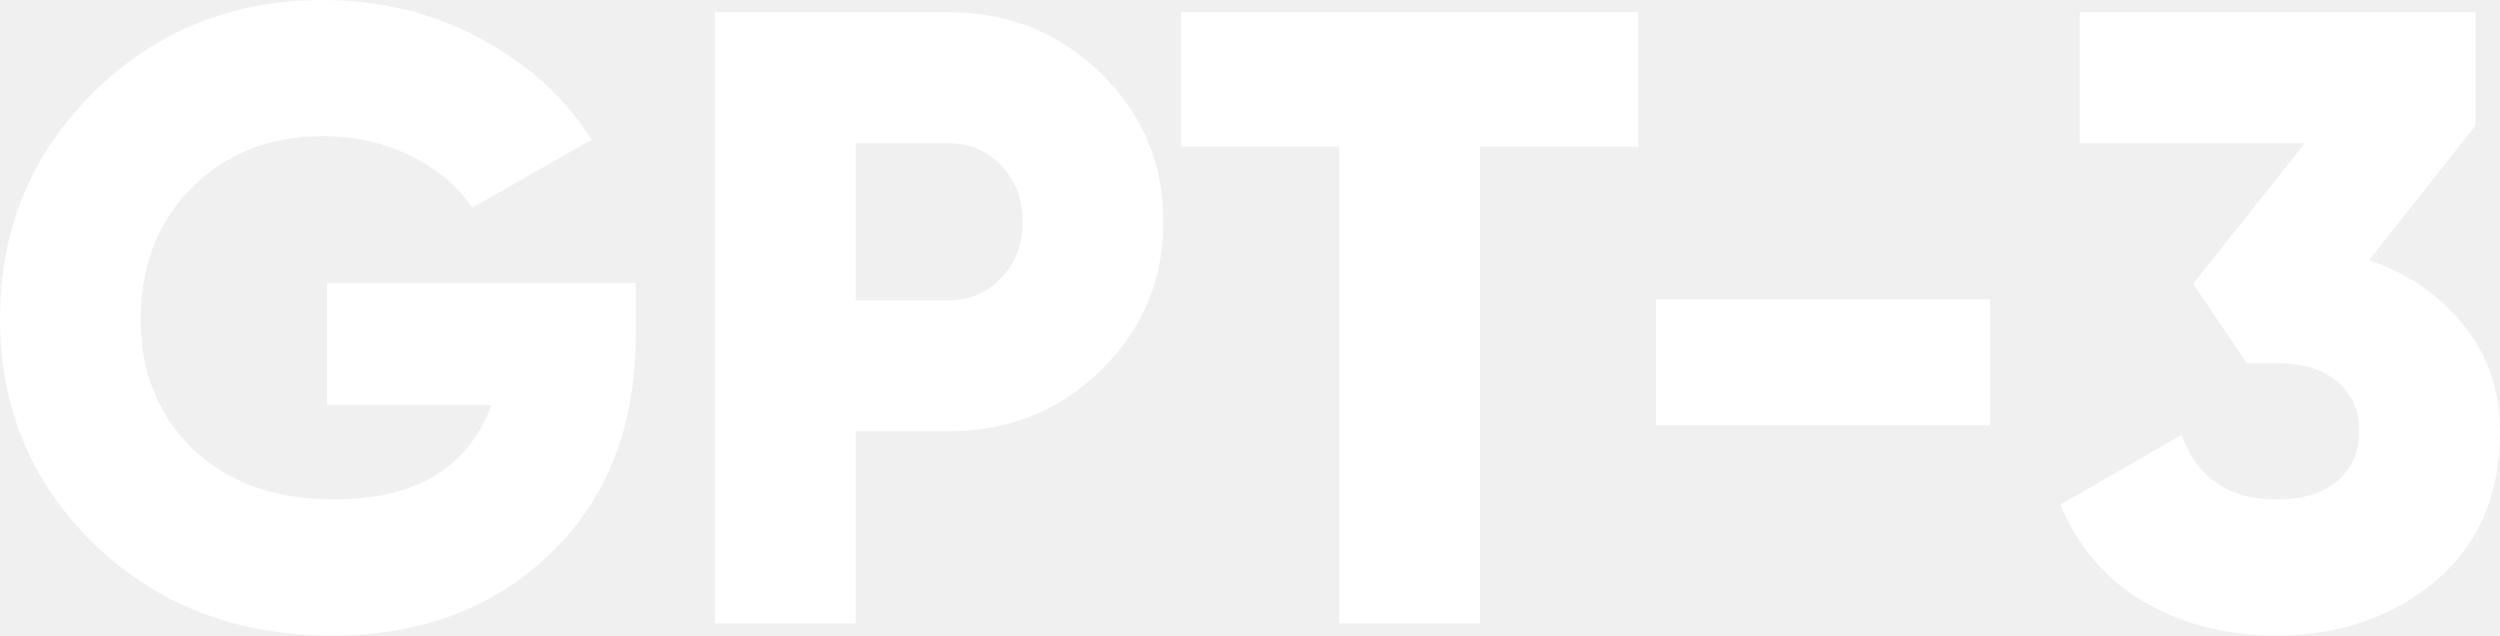
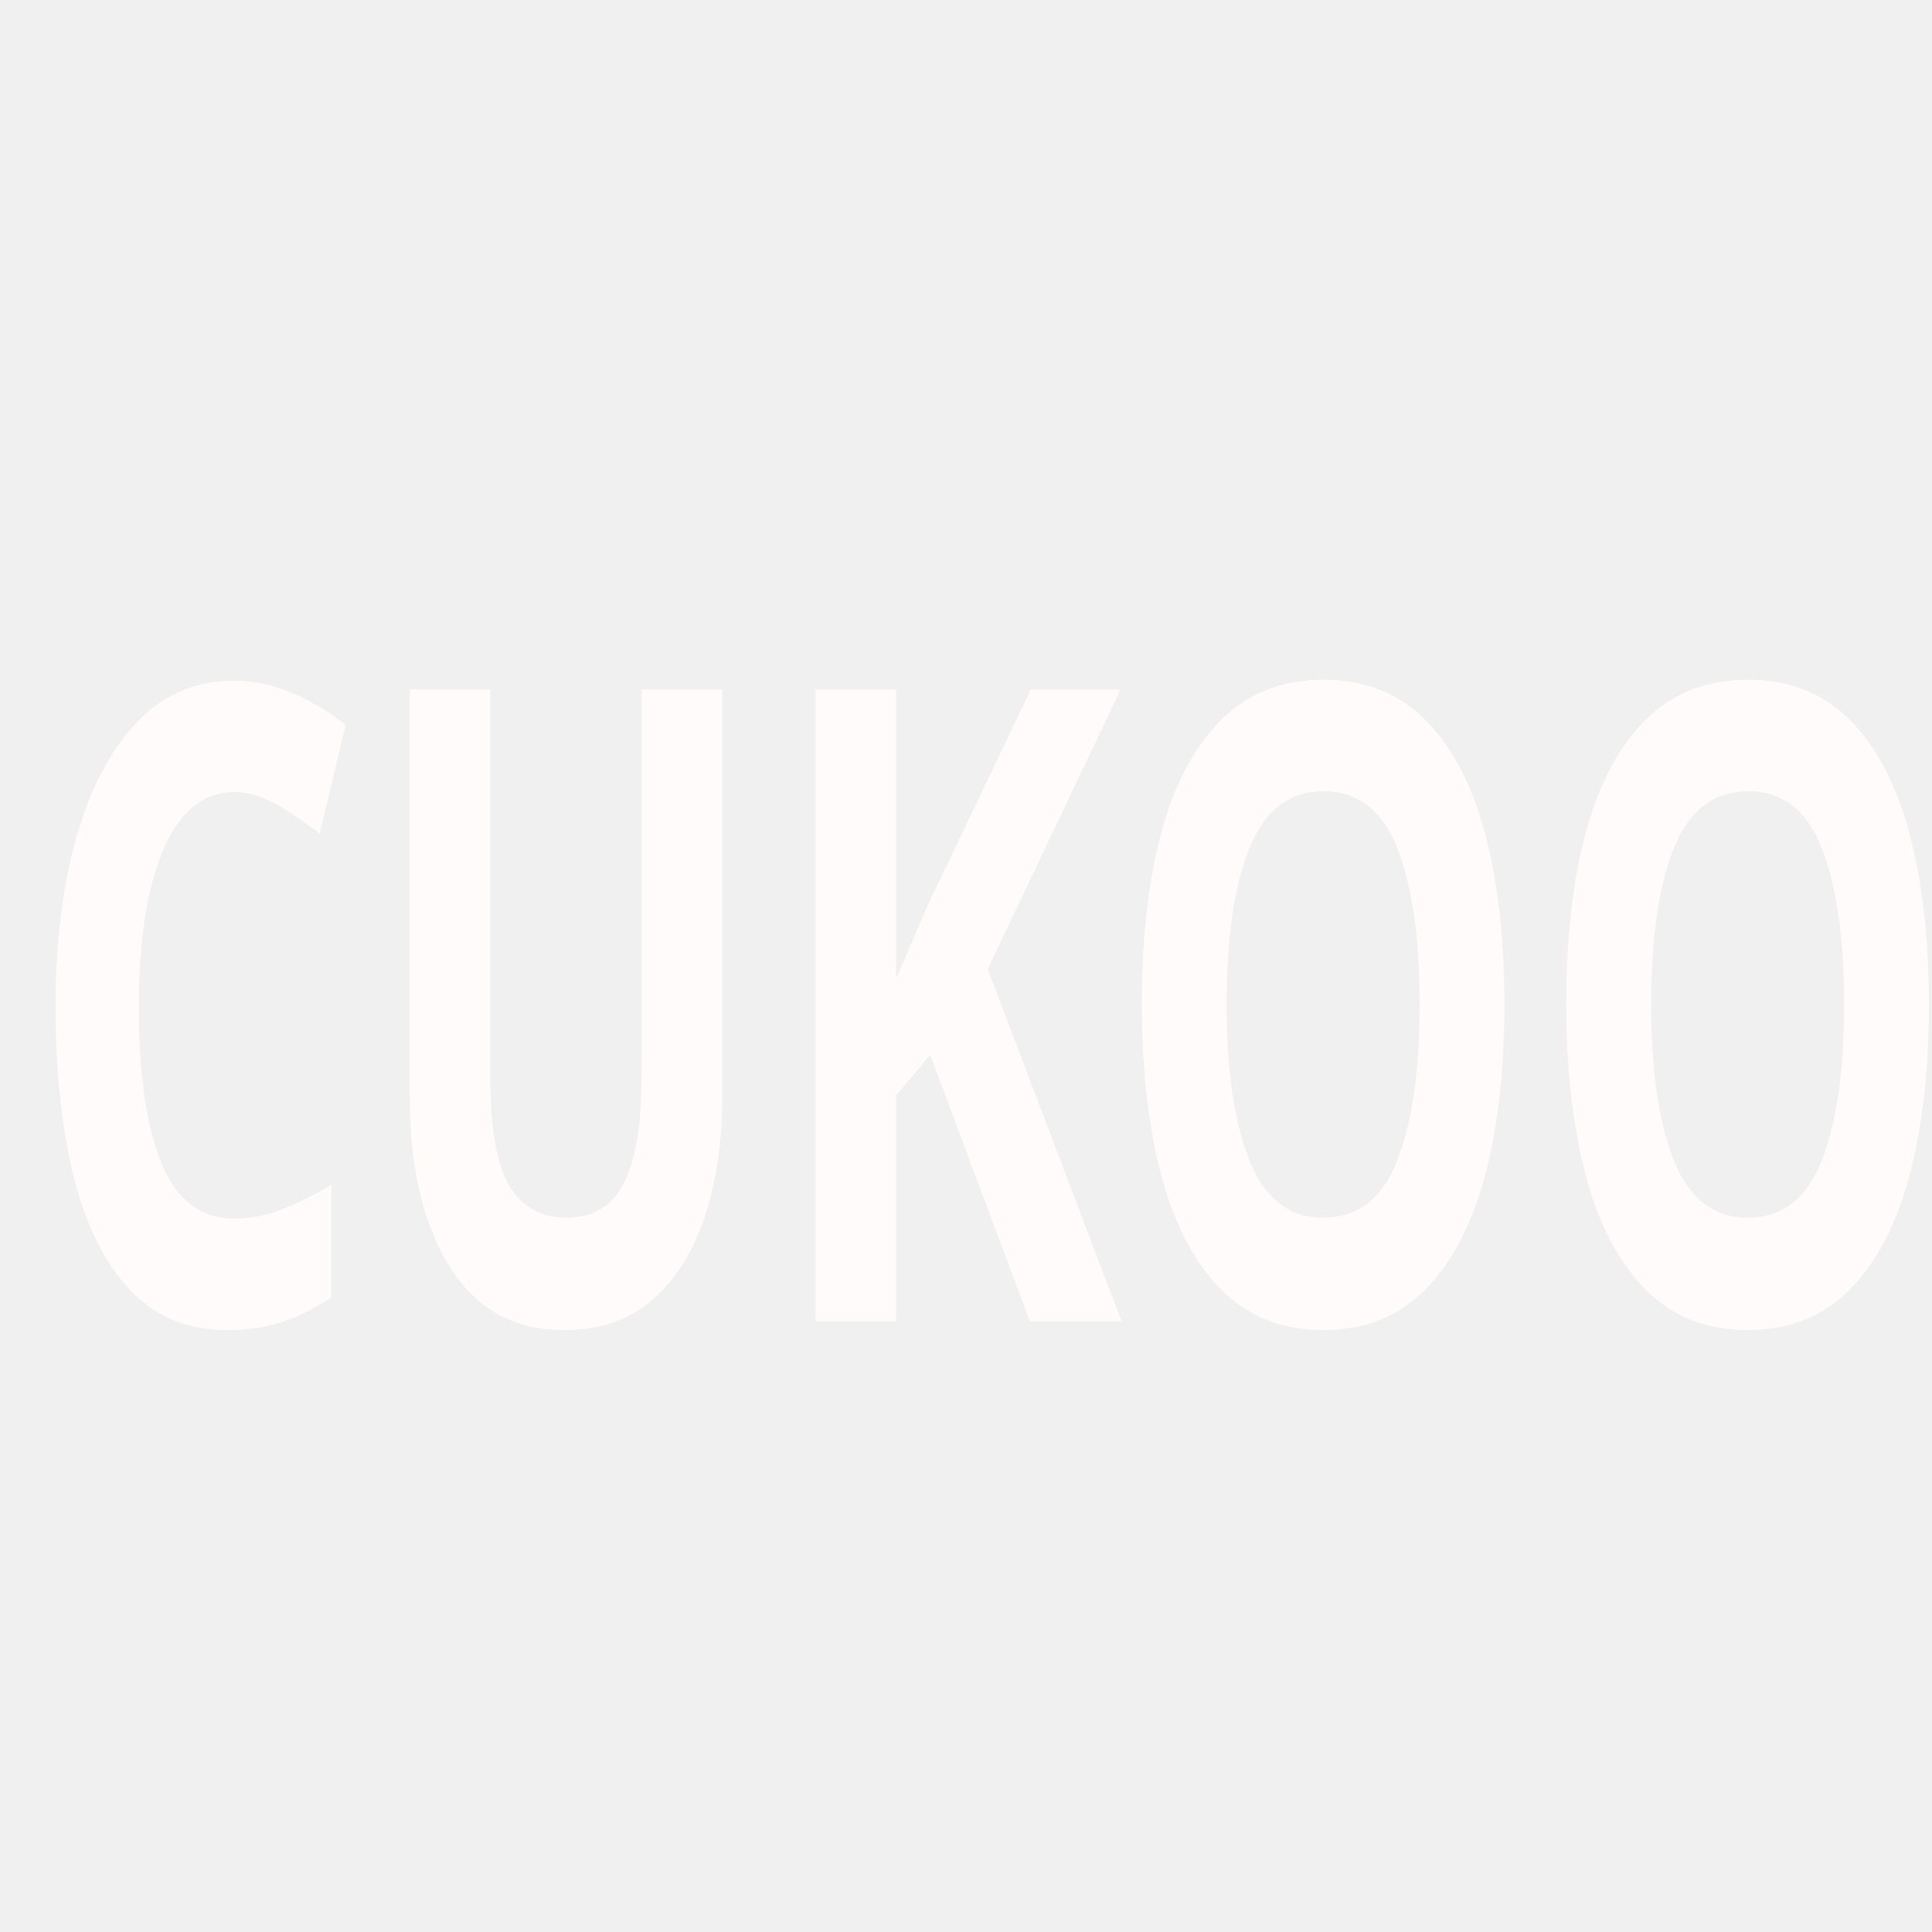
- <svg xmlns="http://www.w3.org/2000/svg" width="118" height="30" viewBox="0 0 118 30" fill="none">
-   <path d="M30.003 13.352V15.824C30.003 20.137 28.647 23.585 25.936 26.168C23.253 28.723 19.836 30 15.686 30C11.177 30 7.428 28.558 4.44 25.673C1.48 22.788 0 19.244 0 15.041C0 10.838 1.466 7.28 4.399 4.368C7.359 1.456 10.969 0 15.23 0C17.941 0 20.417 0.604 22.658 1.813C24.926 3.022 26.683 4.615 27.928 6.593L22.284 9.808C21.648 8.819 20.694 8.008 19.421 7.376C18.176 6.745 16.765 6.429 15.188 6.429C12.726 6.429 10.679 7.239 9.047 8.86C7.442 10.481 6.64 12.555 6.64 15.082C6.64 17.582 7.47 19.629 9.13 21.223C10.79 22.788 13.003 23.571 15.769 23.571C19.615 23.571 22.091 22.088 23.197 19.121H15.437V13.352H30.003Z" fill="white" />
-   <path d="M44.743 0.577C47.593 0.577 50 1.538 51.964 3.462C53.928 5.385 54.91 7.72 54.91 10.467C54.91 13.214 53.928 15.55 51.964 17.473C50 19.396 47.593 20.357 44.743 20.357H40.386V29.423H33.746V0.577H44.743ZM44.743 14.176C45.767 14.176 46.611 13.819 47.275 13.104C47.938 12.39 48.27 11.511 48.27 10.467C48.27 9.423 47.938 8.544 47.275 7.83C46.611 7.115 45.767 6.758 44.743 6.758H40.386V14.176H44.743Z" fill="white" />
-   <path d="M77.322 0.577V6.923H69.853V29.423H63.213V6.923H55.743V0.577H77.322Z" fill="white" />
-   <path d="M78.162 20.069V14.135H93.931V20.069H78.162Z" fill="white" />
-   <path d="M111.817 12.28C113.67 12.912 115.164 13.942 116.299 15.371C117.433 16.772 118 18.434 118 20.357C118 23.379 116.976 25.742 114.929 27.445C112.882 29.148 110.378 30 107.418 30C105.122 30 103.061 29.478 101.235 28.434C99.437 27.39 98.109 25.852 97.251 23.819L102.978 20.522C103.697 22.555 105.177 23.571 107.418 23.571C108.718 23.571 109.7 23.269 110.364 22.665C111.028 22.06 111.36 21.291 111.36 20.357C111.36 19.423 111.028 18.654 110.364 18.049C109.7 17.445 108.718 17.143 107.418 17.143H106.049L103.517 13.393L108.787 6.758H98.164V0.577H116.838V5.934L111.817 12.28Z" fill="white" />
+ <svg xmlns="http://www.w3.org/2000/svg" version="1.1" width="100%" height="100%" viewBox="0 0 1000 1000" xml:space="preserve">
+   <defs>
+ </defs>
+   <rect x="0" y="0" width="100%" height="100%" fill="transparent" />
+   <g transform="matrix(1 0 0 1 540 540)" id="c4b50453-0aeb-44fa-add4-292b497087bb">
+ </g>
+   <g transform="matrix(1 0 0 1 540 540)" id="e9176bba-3fdb-4426-b99c-ac3daa919fc5">
+     <rect style="stroke: none; stroke-width: 1; stroke-dasharray: none; stroke-linecap: butt; stroke-dashoffset: 0; stroke-linejoin: miter; stroke-miterlimit: 4; fill: rgb(255,255,255); fill-rule: nonzero; opacity: 1; visibility: hidden;" vector-effect="non-scaling-stroke" x="-540" y="-540" rx="0" ry="0" width="1080" height="1080" />
+   </g>
+   <g transform="matrix(1 0 0 1 540.5 540.5)" style="" id="b60612e7-5082-4540-a805-2c4491616018">
+     <text xml:space="preserve" font-family="Raleway" font-size="105" font-style="normal" font-weight="900" style="stroke: none; stroke-width: 1; stroke-dasharray: none; stroke-linecap: butt; stroke-dashoffset: 0; stroke-linejoin: miter; stroke-miterlimit: 4; fill: rgb(0,0,0); fill-opacity: 0; fill-rule: nonzero; opacity: 1; white-space: pre;">
+       <tspan x="-229.74" y="32.98">CUKOOO</tspan>
+     </text>
+   </g>
+   <g transform="matrix(1 0 0 1 540.5 594.17)" style="" id="a5c70467-6633-4044-b5b5-5db082d9a458">
+     <text xml:space="preserve" font-family="Raleway" font-size="200" font-style="normal" font-weight="900" style="stroke: none; stroke-width: 1; stroke-dasharray: none; stroke-linecap: butt; stroke-dashoffset: 0; stroke-linejoin: miter; stroke-miterlimit: 4; fill: rgb(0,0,0); fill-rule: nonzero; opacity: 1; white-space: pre;" />
+   </g>
+   <g transform="matrix(1.38 0 0 2.29 511.11 540)" style="" id="a20e3782-d711-44c0-b946-0af7ca7e5d41">
+     <text xml:space="preserve" font-family="Raleway" font-size="200" font-style="normal" font-weight="900" style="stroke: none; stroke-width: 1; stroke-dasharray: none; stroke-linecap: butt; stroke-dashoffset: 0; stroke-linejoin: miter; stroke-miterlimit: 4; fill: rgb(255,251,251); fill-rule: nonzero; opacity: 1; white-space: pre;">
+       <tspan x="-361.1" y="62.83">CUKOO</tspan>
+     </text>
+   </g>
</svg>
